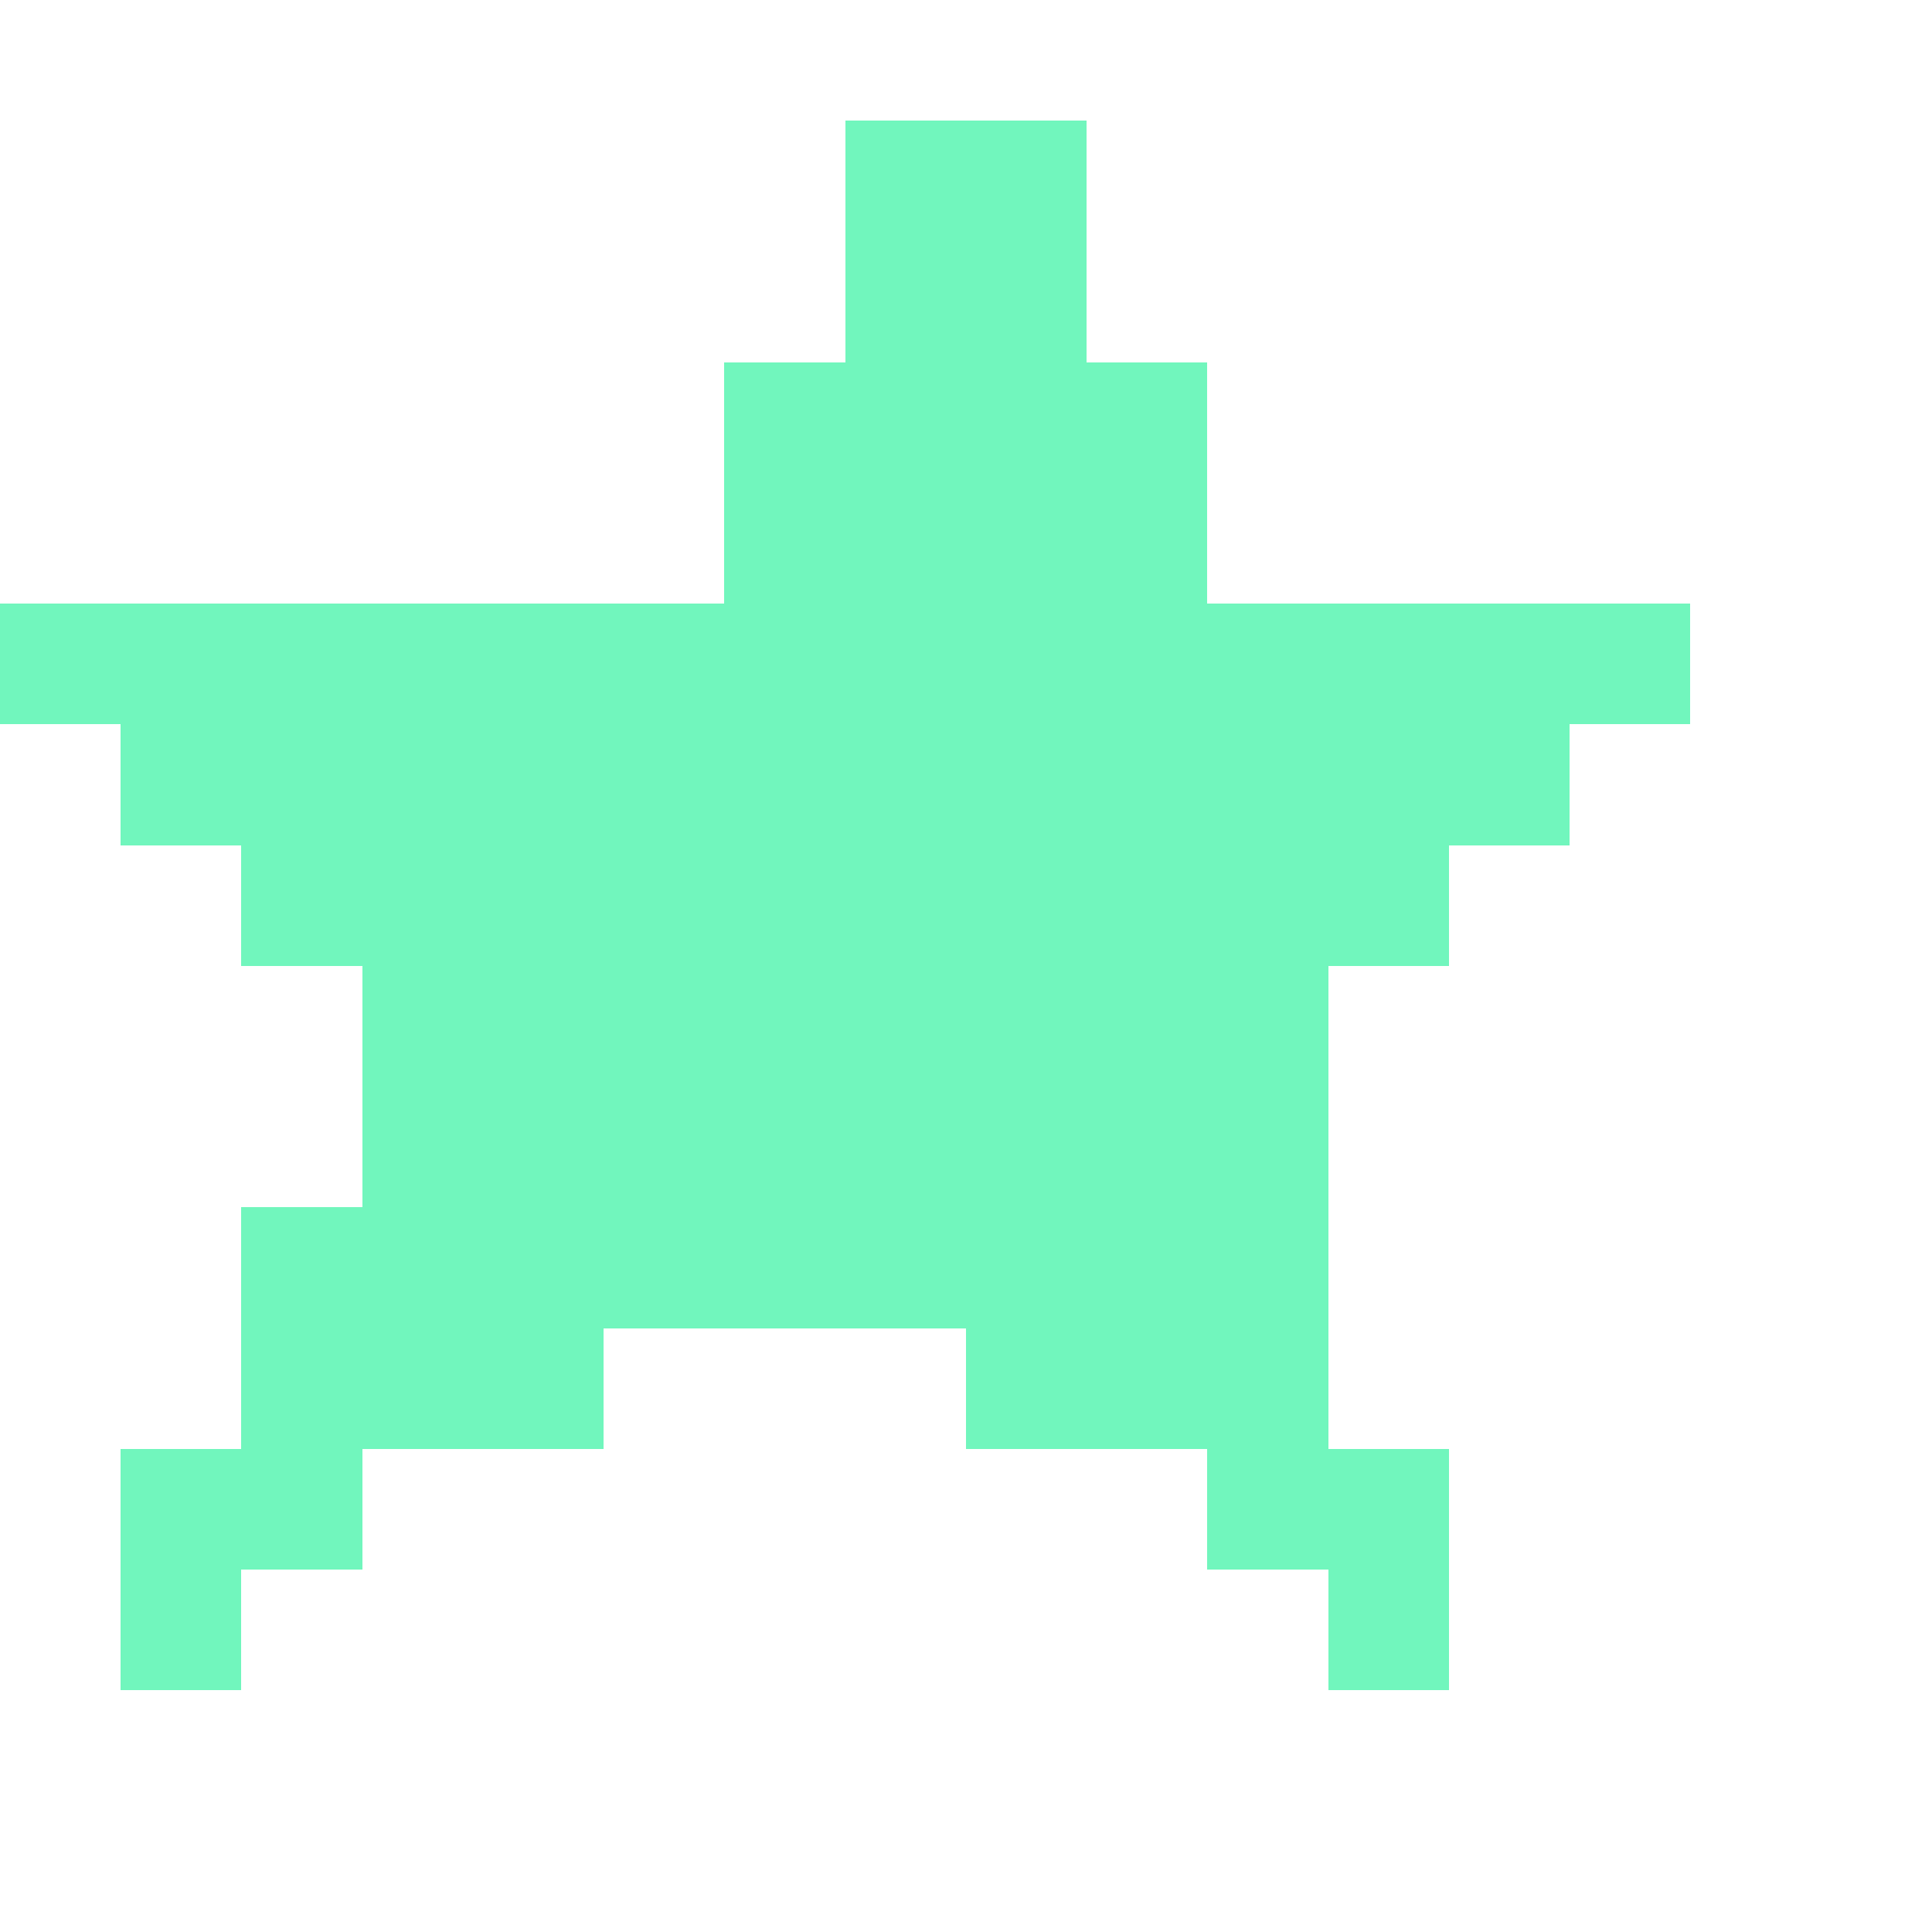
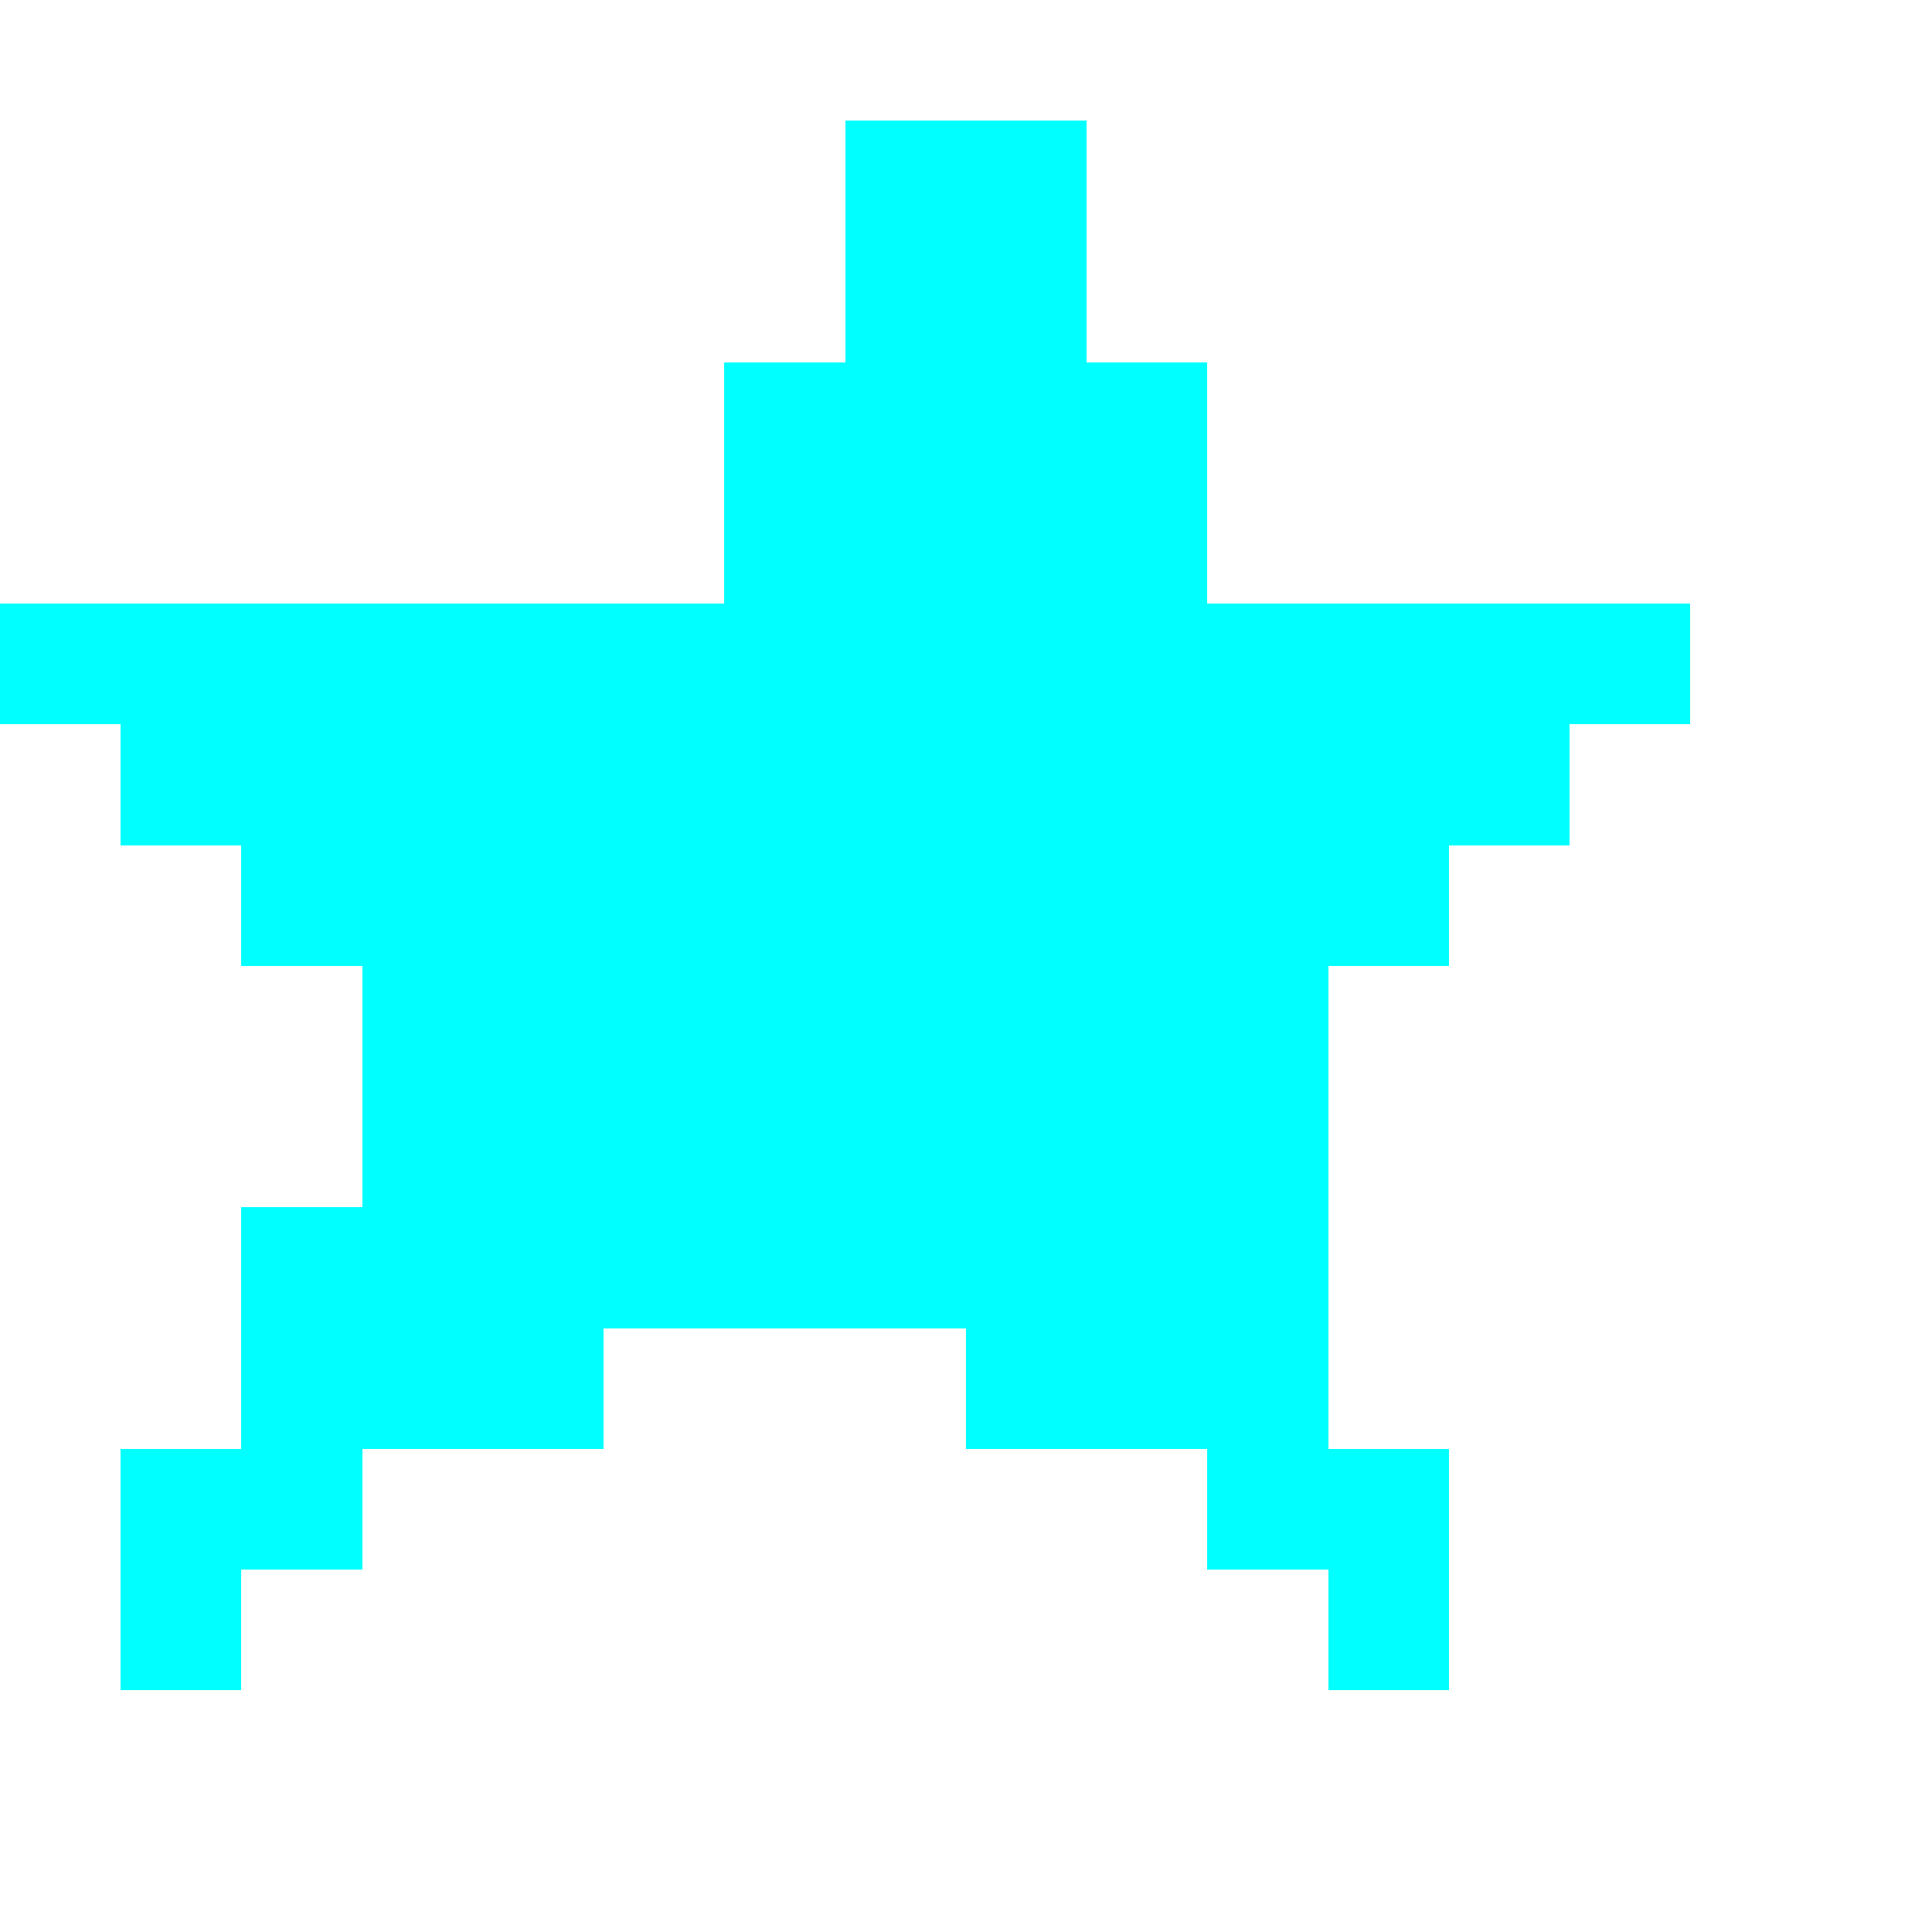
<svg xmlns="http://www.w3.org/2000/svg" viewBox="0 0 16 16" width="128" height="128" shape-rendering="crispEdges" role="img" aria-label="star">
-   <rect x="7" y="1" width="2" height="1" fill="#71f6bd" />
-   <rect x="7" y="2" width="2" height="1" fill="#71f6bd" />
-   <rect x="6" y="3" width="4" height="1" fill="#71f6bd" />
-   <rect x="6" y="4" width="4" height="1" fill="#71f6bd" />
-   <rect x="0" y="5" width="14" height="1" fill="#71f6bd" />
-   <rect x="1" y="6" width="12" height="1" fill="#71f6bd" />
-   <rect x="2" y="7" width="10" height="1" fill="#71f6bd" />
-   <rect x="3" y="8" width="8" height="1" fill="#71f6bd" />
-   <rect x="3" y="9" width="8" height="1" fill="#71f6bd" />
-   <rect x="2" y="10" width="9" height="1" fill="#71f6bd" />
-   <rect x="2" y="11" width="3" height="1" fill="#71f6bd" />
-   <rect x="8" y="11" width="3" height="1" fill="#71f6bd" />
-   <rect x="1" y="12" width="2" height="1" fill="#71f6bd" />
-   <rect x="10" y="12" width="2" height="1" fill="#71f6bd" />
-   <rect x="1" y="13" width="1" height="1" fill="#71f6bd" />
-   <rect x="11" y="13" width="1" height="1" fill="#71f6bd" />
+   <rect x="7" y="1" width="2" height="1" fill="#00ffff" />
+   <rect x="7" y="2" width="2" height="1" fill="#00ffff" />
+   <rect x="6" y="3" width="4" height="1" fill="#00ffff" />
+   <rect x="6" y="4" width="4" height="1" fill="#00ffff" />
+   <rect x="0" y="5" width="14" height="1" fill="#00ffff" />
+   <rect x="1" y="6" width="12" height="1" fill="#00ffff" />
+   <rect x="2" y="7" width="10" height="1" fill="#00ffff" />
+   <rect x="3" y="8" width="8" height="1" fill="#00ffff" />
+   <rect x="3" y="9" width="8" height="1" fill="#00ffff" />
+   <rect x="2" y="10" width="9" height="1" fill="#00ffff" />
+   <rect x="2" y="11" width="3" height="1" fill="#00ffff" />
+   <rect x="8" y="11" width="3" height="1" fill="#00ffff" />
+   <rect x="1" y="12" width="2" height="1" fill="#00ffff" />
+   <rect x="10" y="12" width="2" height="1" fill="#00ffff" />
+   <rect x="1" y="13" width="1" height="1" fill="#00ffff" />
+   <rect x="11" y="13" width="1" height="1" fill="#00ffff" />
</svg>
